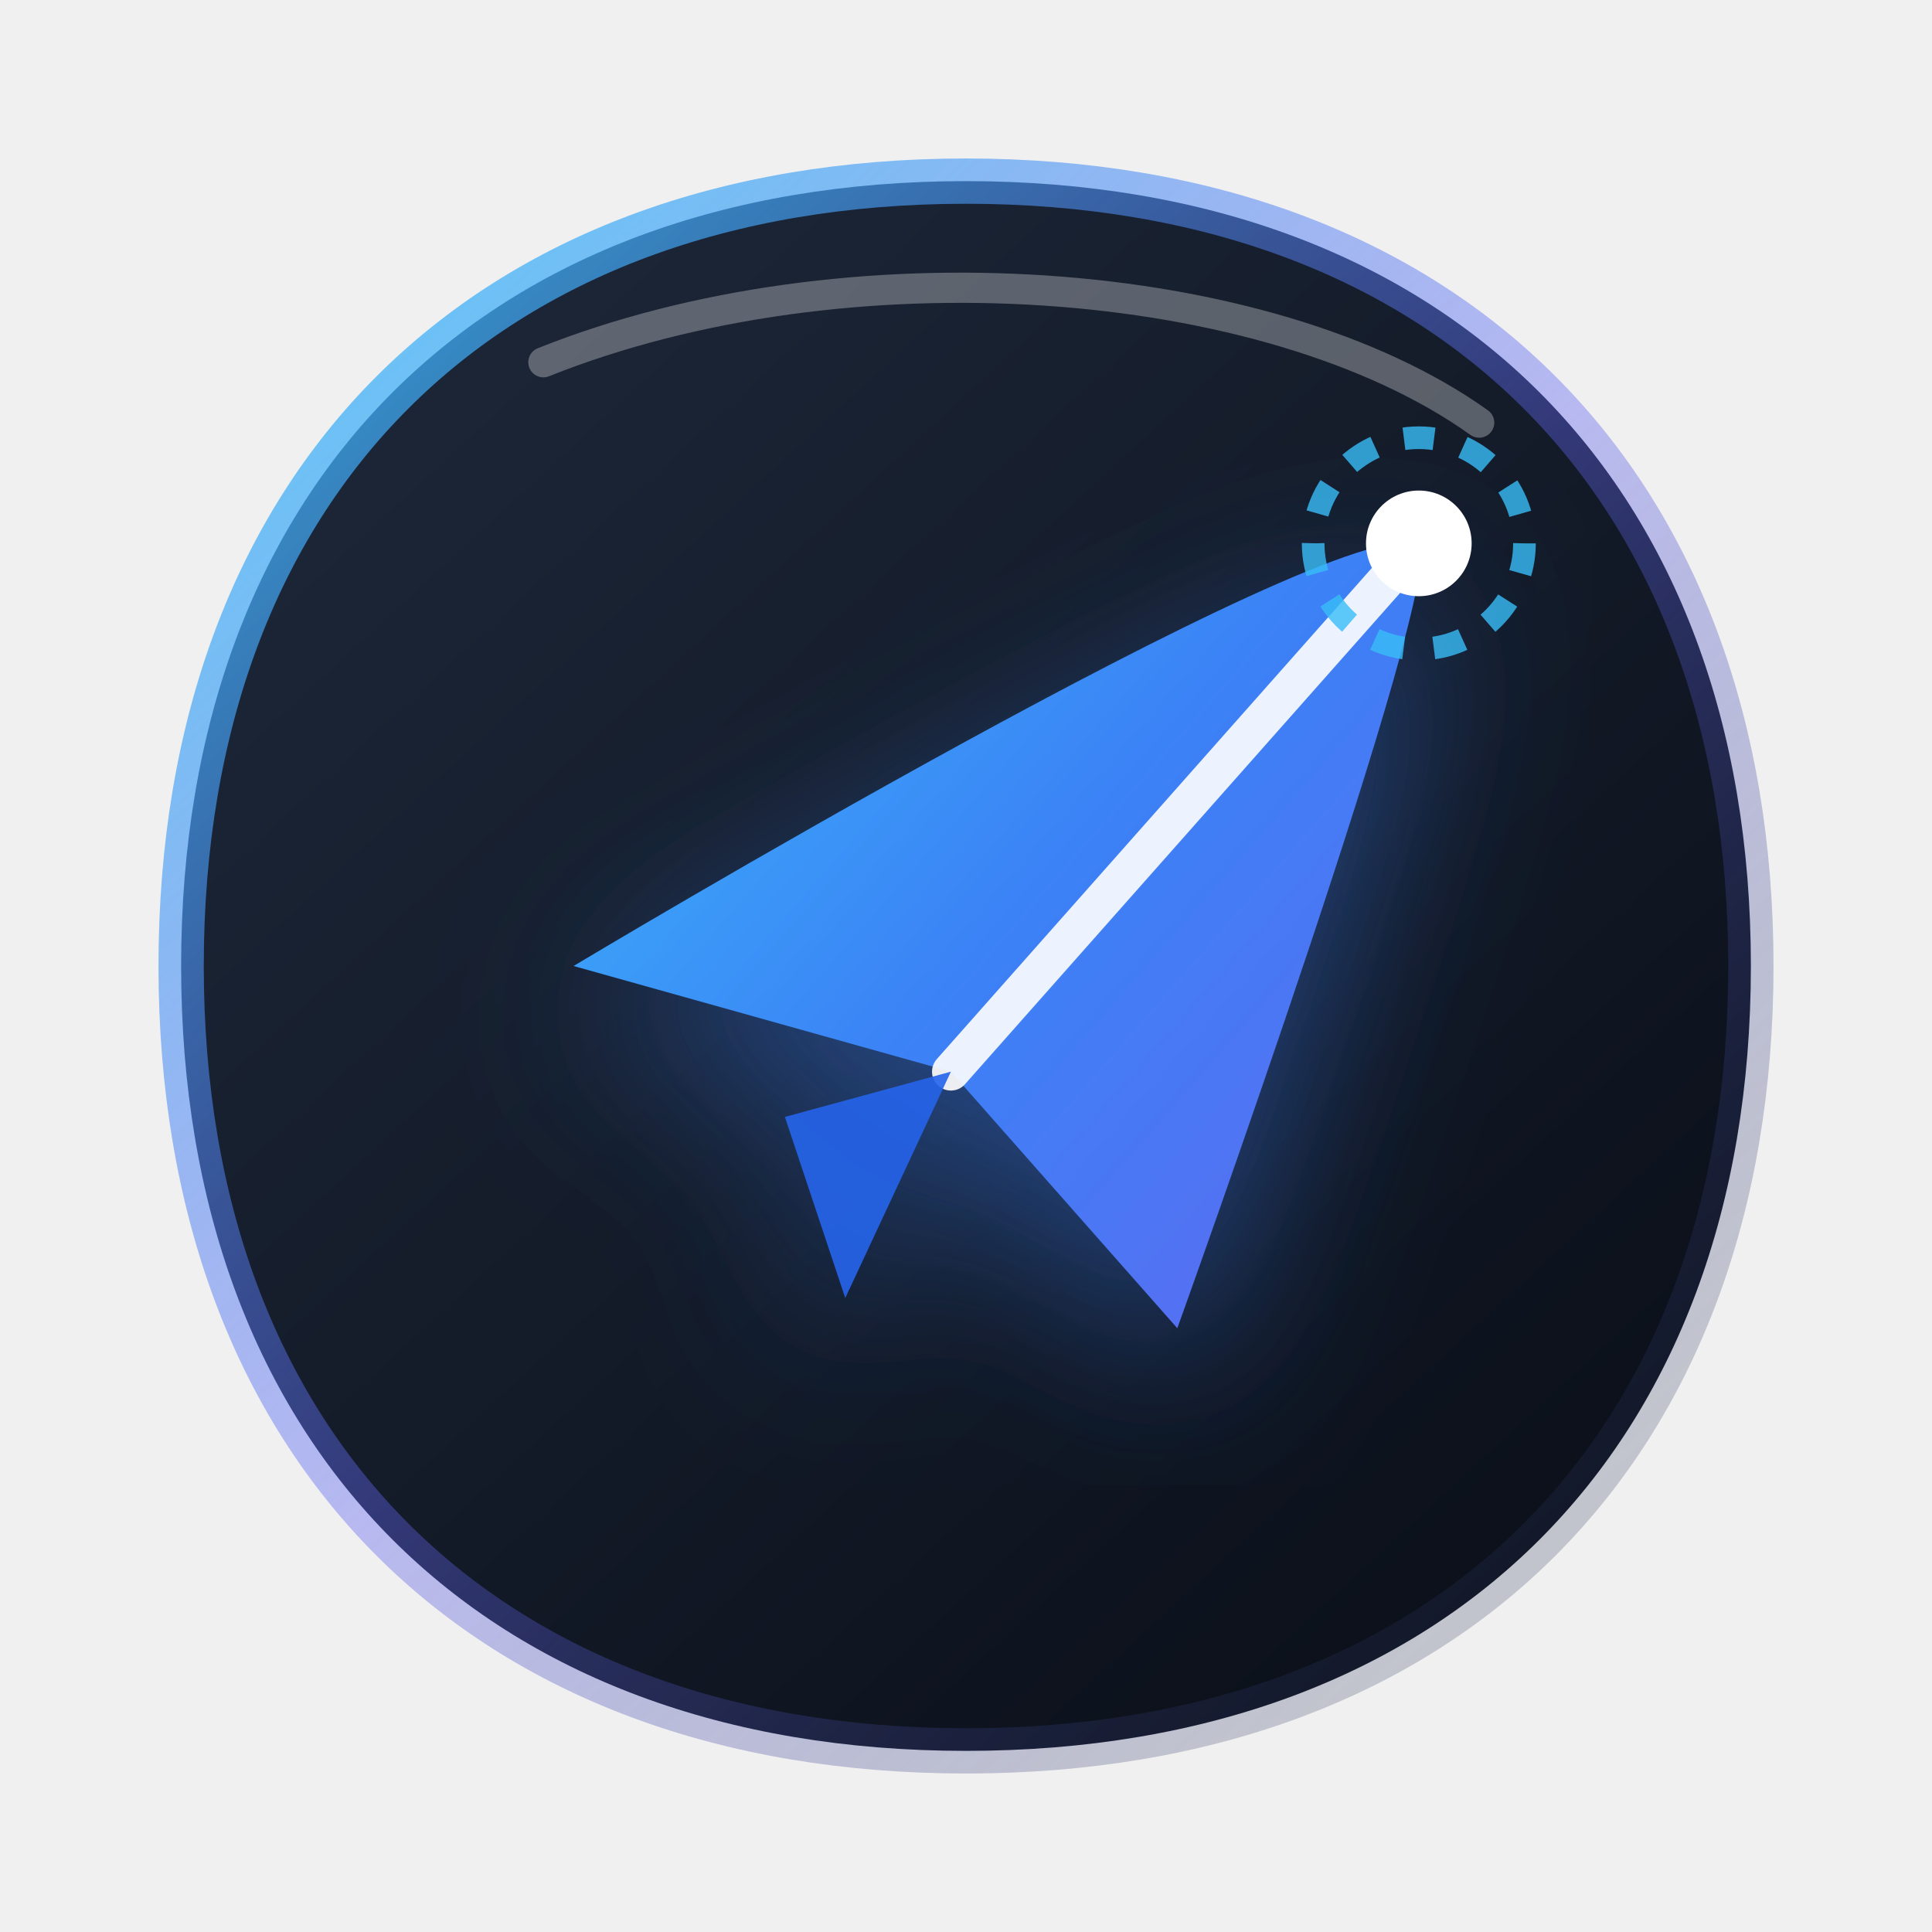
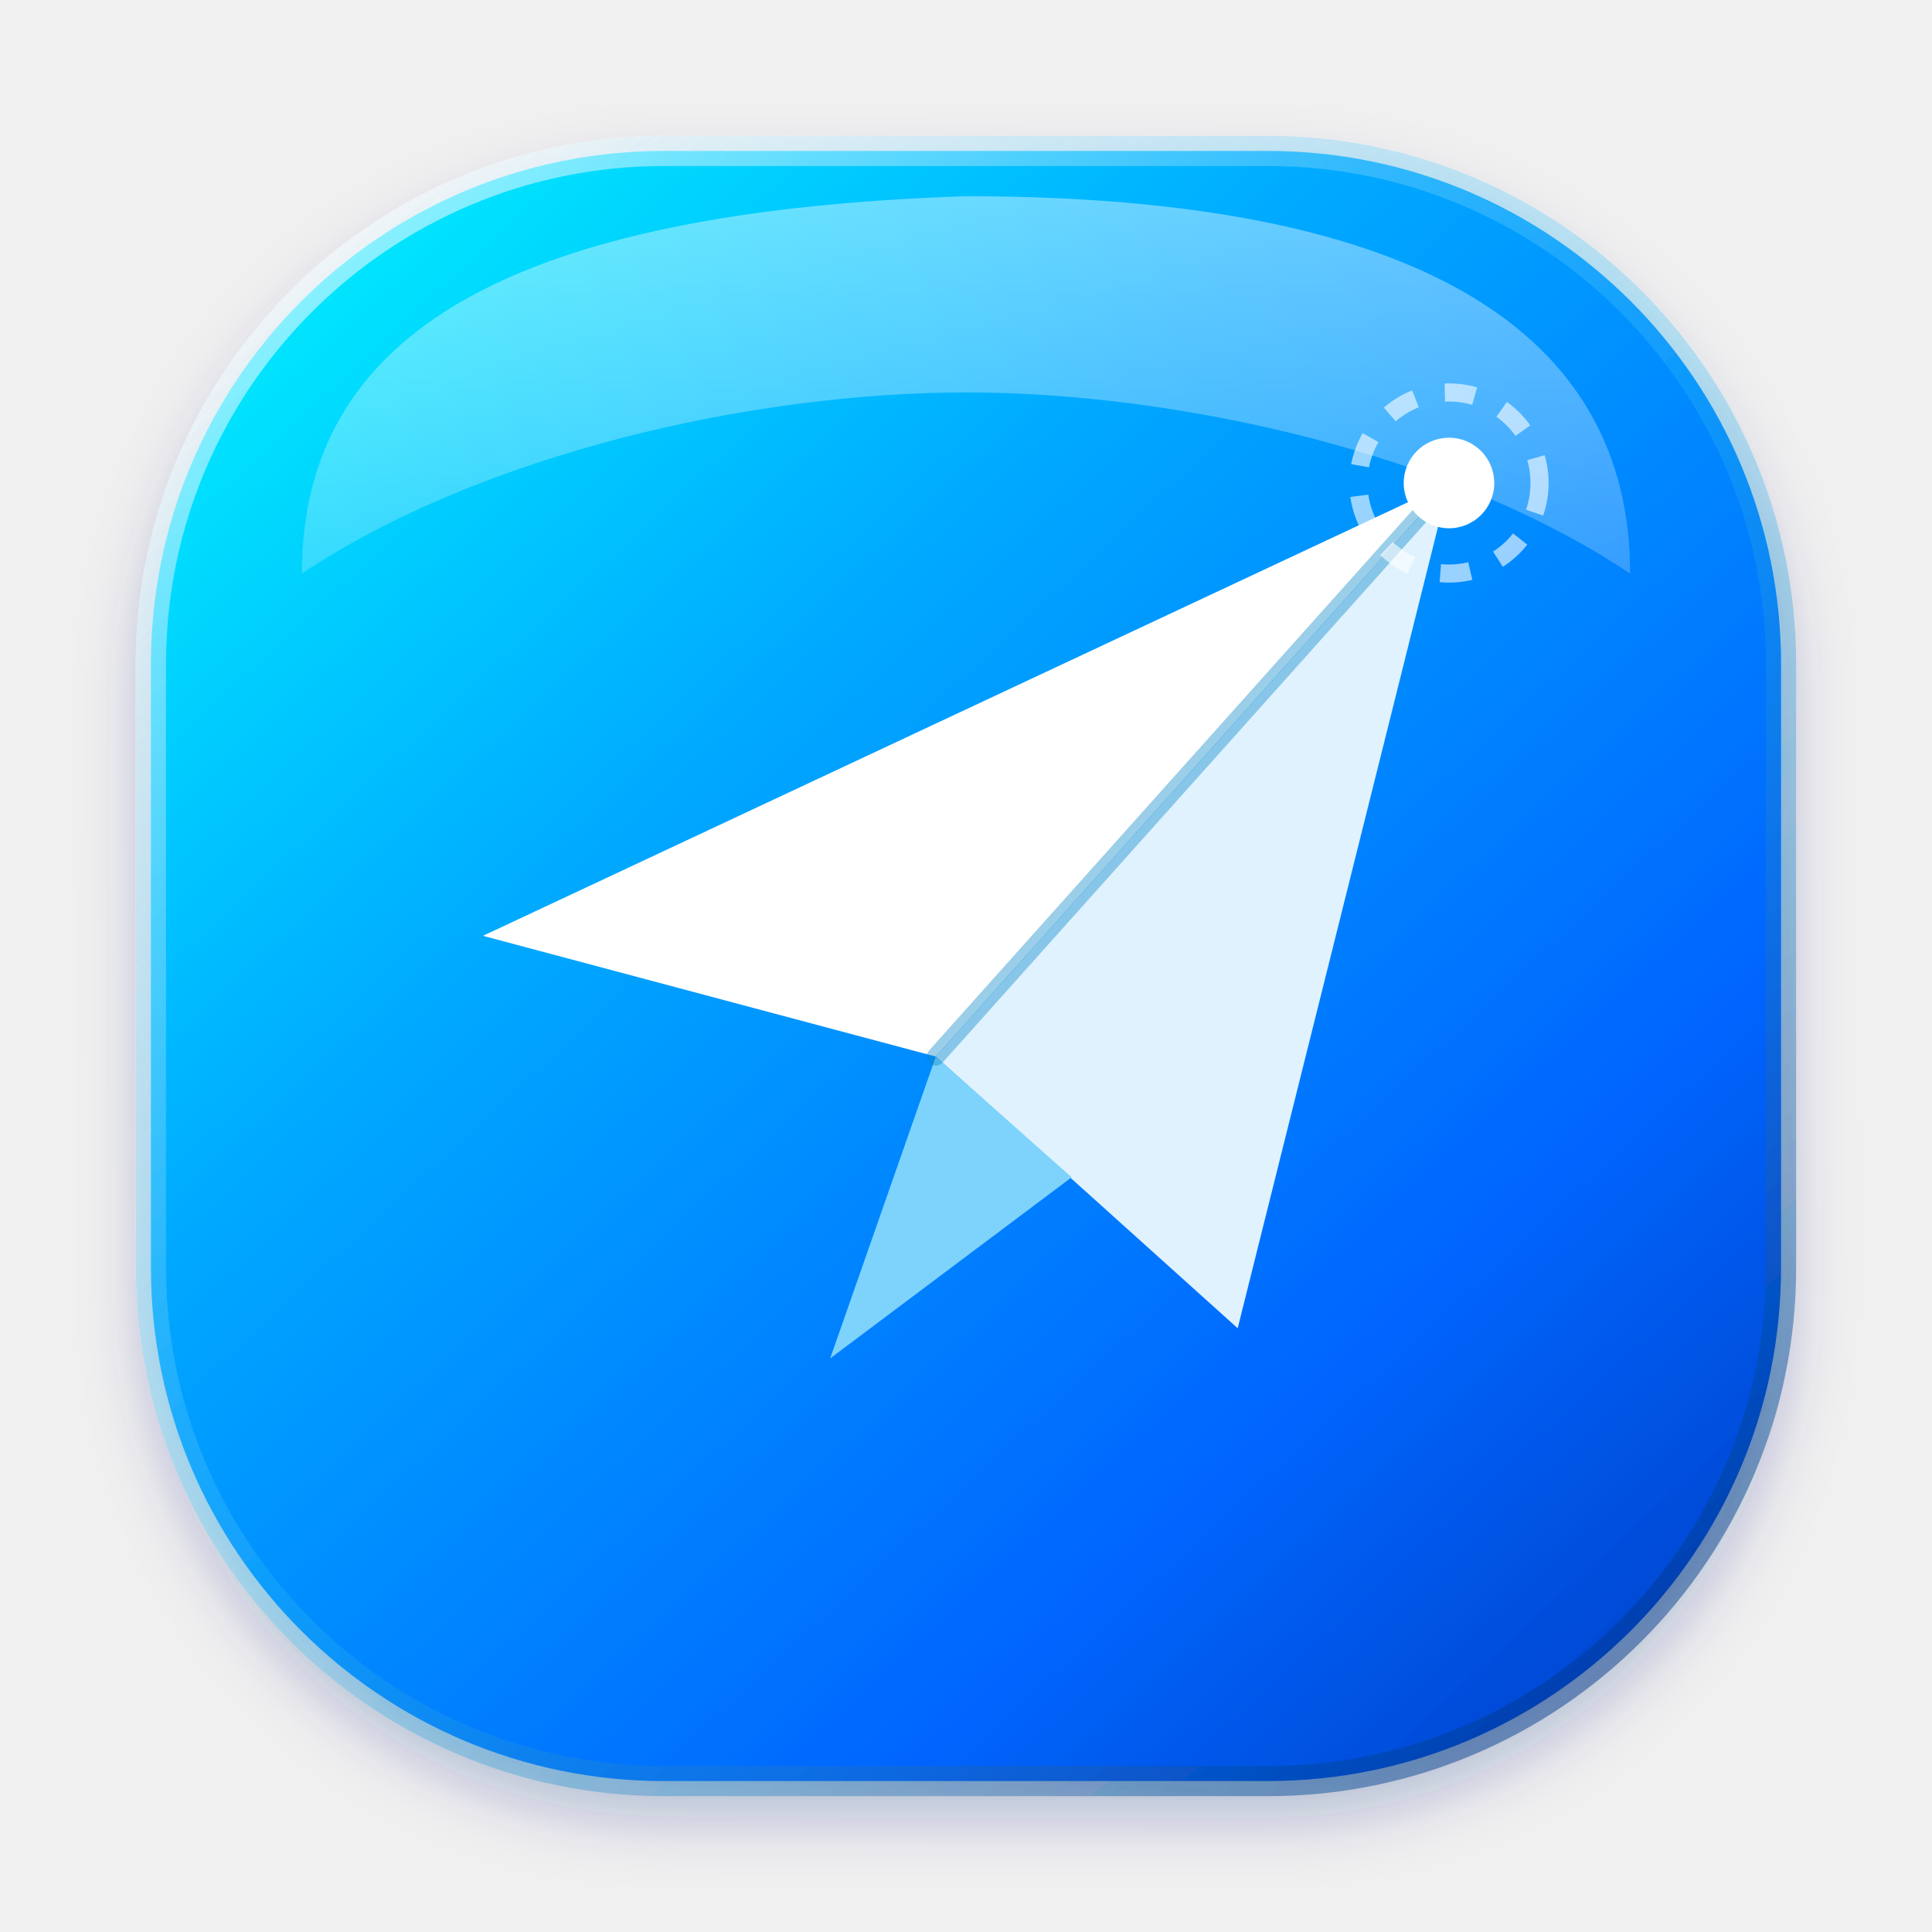
<svg xmlns="http://www.w3.org/2000/svg" viewBox="0 0 128 128" fill="none">
  <defs>
-     <linearGradient id="pebble-body" x1="16" y1="12" x2="112" y2="116" gradientUnits="userSpaceOnUse">
-       <stop offset="0%" stop-color="#1e293b" />
-       <stop offset="100%" stop-color="#090d16" />
+     <linearGradient id="pebble-grad" x1="16" y1="12" x2="112" y2="116" gradientUnits="userSpaceOnUse">
+       <stop offset="0%" stop-color="#00f2fe" />
+       <stop offset="35%" stop-color="#00a8ff" />
+       <stop offset="75%" stop-color="#0066ff" />
+       <stop offset="100%" stop-color="#0040c8" />
    </linearGradient>
-     <linearGradient id="pebble-border" x1="20" y1="16" x2="108" y2="112" gradientUnits="userSpaceOnUse">
-       <stop offset="0%" stop-color="#38bdf8" stop-opacity="0.8" />
-       <stop offset="50%" stop-color="#6366f1" stop-opacity="0.4" />
-       <stop offset="100%" stop-color="#1e293b" stop-opacity="0.2" />
+     <linearGradient id="pebble-gloss" x1="64" y1="8" x2="64" y2="64" gradientUnits="userSpaceOnUse">
+       <stop offset="0%" stop-color="#ffffff" stop-opacity="0.45" />
+       <stop offset="100%" stop-color="#ffffff" stop-opacity="0" />
    </linearGradient>
-     <linearGradient id="arrow-grad" x1="32" y1="36" x2="96" y2="92" gradientUnits="userSpaceOnUse">
-       <stop offset="0%" stop-color="#38bdf8" />
-       <stop offset="50%" stop-color="#3b82f6" />
-       <stop offset="100%" stop-color="#6366f1" />
+     <filter id="pebble-shadow" x="-10%" y="-10%" width="120%" height="130%" filterUnits="userSpaceOnUse">
+       <feDropShadow dx="0" dy="6" stdDeviation="8" flood-color="#0066ff" flood-opacity="0.32" />
+       <feDropShadow dx="0" dy="2" stdDeviation="2" flood-color="#002b80" flood-opacity="0.25" />
+     </filter>
+     <linearGradient id="pebble-stroke" x1="20" y1="12" x2="108" y2="116" gradientUnits="userSpaceOnUse">
+       <stop offset="0%" stop-color="#ffffff" stop-opacity="0.6" />
+       <stop offset="50%" stop-color="#38bdf8" stop-opacity="0.3" />
+       <stop offset="100%" stop-color="#002b80" stop-opacity="0.5" />
    </linearGradient>
-     <filter id="glow" x="-20%" y="-20%" width="140%" height="140%">
-       <feDropShadow dx="0" dy="4" stdDeviation="6" flood-color="#3b82f6" flood-opacity="0.45" />
-     </filter>
  </defs>
-   <path d="M64 12 C96 12 116 32 116 64 C116 96 96 116 64 116 C32 116 12 96 12 64 C12 32 32 12 64 12 Z" fill="url(#pebble-body)" stroke="url(#pebble-border)" stroke-width="3" />
-   <path d="M36 24 C56 16 84 18 98 28" stroke="#ffffff" stroke-width="2" stroke-linecap="round" opacity="0.3" />
-   <g filter="url(#glow)">
-     <path d="M38 64 C38 64 88 34 94 36 C96 38 78 88 78 88 L63 71 L38 64 Z" fill="url(#arrow-grad)" />
-     <path d="M94 36 L63 71" stroke="#ffffff" stroke-width="2.5" stroke-linecap="round" stroke-linejoin="round" opacity="0.9" />
-     <path d="M63 71 L56 86 L52 74" fill="#2563eb" opacity="0.9" />
+   <g filter="url(#pebble-shadow)">
+     <rect x="10" y="10" width="108" height="108" rx="34" ry="34" fill="url(#pebble-grad)" stroke="url(#pebble-stroke)" stroke-width="2" />
  </g>
-   <circle cx="94" cy="36" r="3.5" fill="#ffffff" />
-   <circle cx="94" cy="36" r="7" stroke="#38bdf8" stroke-width="1.5" stroke-dasharray="2 2" opacity="0.8" />
+   <path d="M20 38 C 20 22, 34 14, 64 13 C 94 13, 108 22, 108 38 C 96 30, 78 26, 64 26 C 50 26, 32 30, 20 38 Z" fill="url(#pebble-gloss)" />
+   <path d="M96 32 L32 62 L62 70 Z" fill="#ffffff" />
+   <path d="M96 32 L62 70 L82 88 Z" fill="#e0f2fe" />
+   <path d="M62 70 L55 90 L71 78 Z" fill="#7dd3fc" />
+   <path d="M96 32 L62 70" stroke="#0284c7" stroke-width="1.2" stroke-linecap="round" opacity="0.4" />
+   <circle cx="96" cy="32" r="3" fill="#ffffff" />
+   <circle cx="96" cy="32" r="6" stroke="#ffffff" stroke-width="1.2" stroke-opacity="0.6" stroke-dasharray="2 2" />
</svg>
